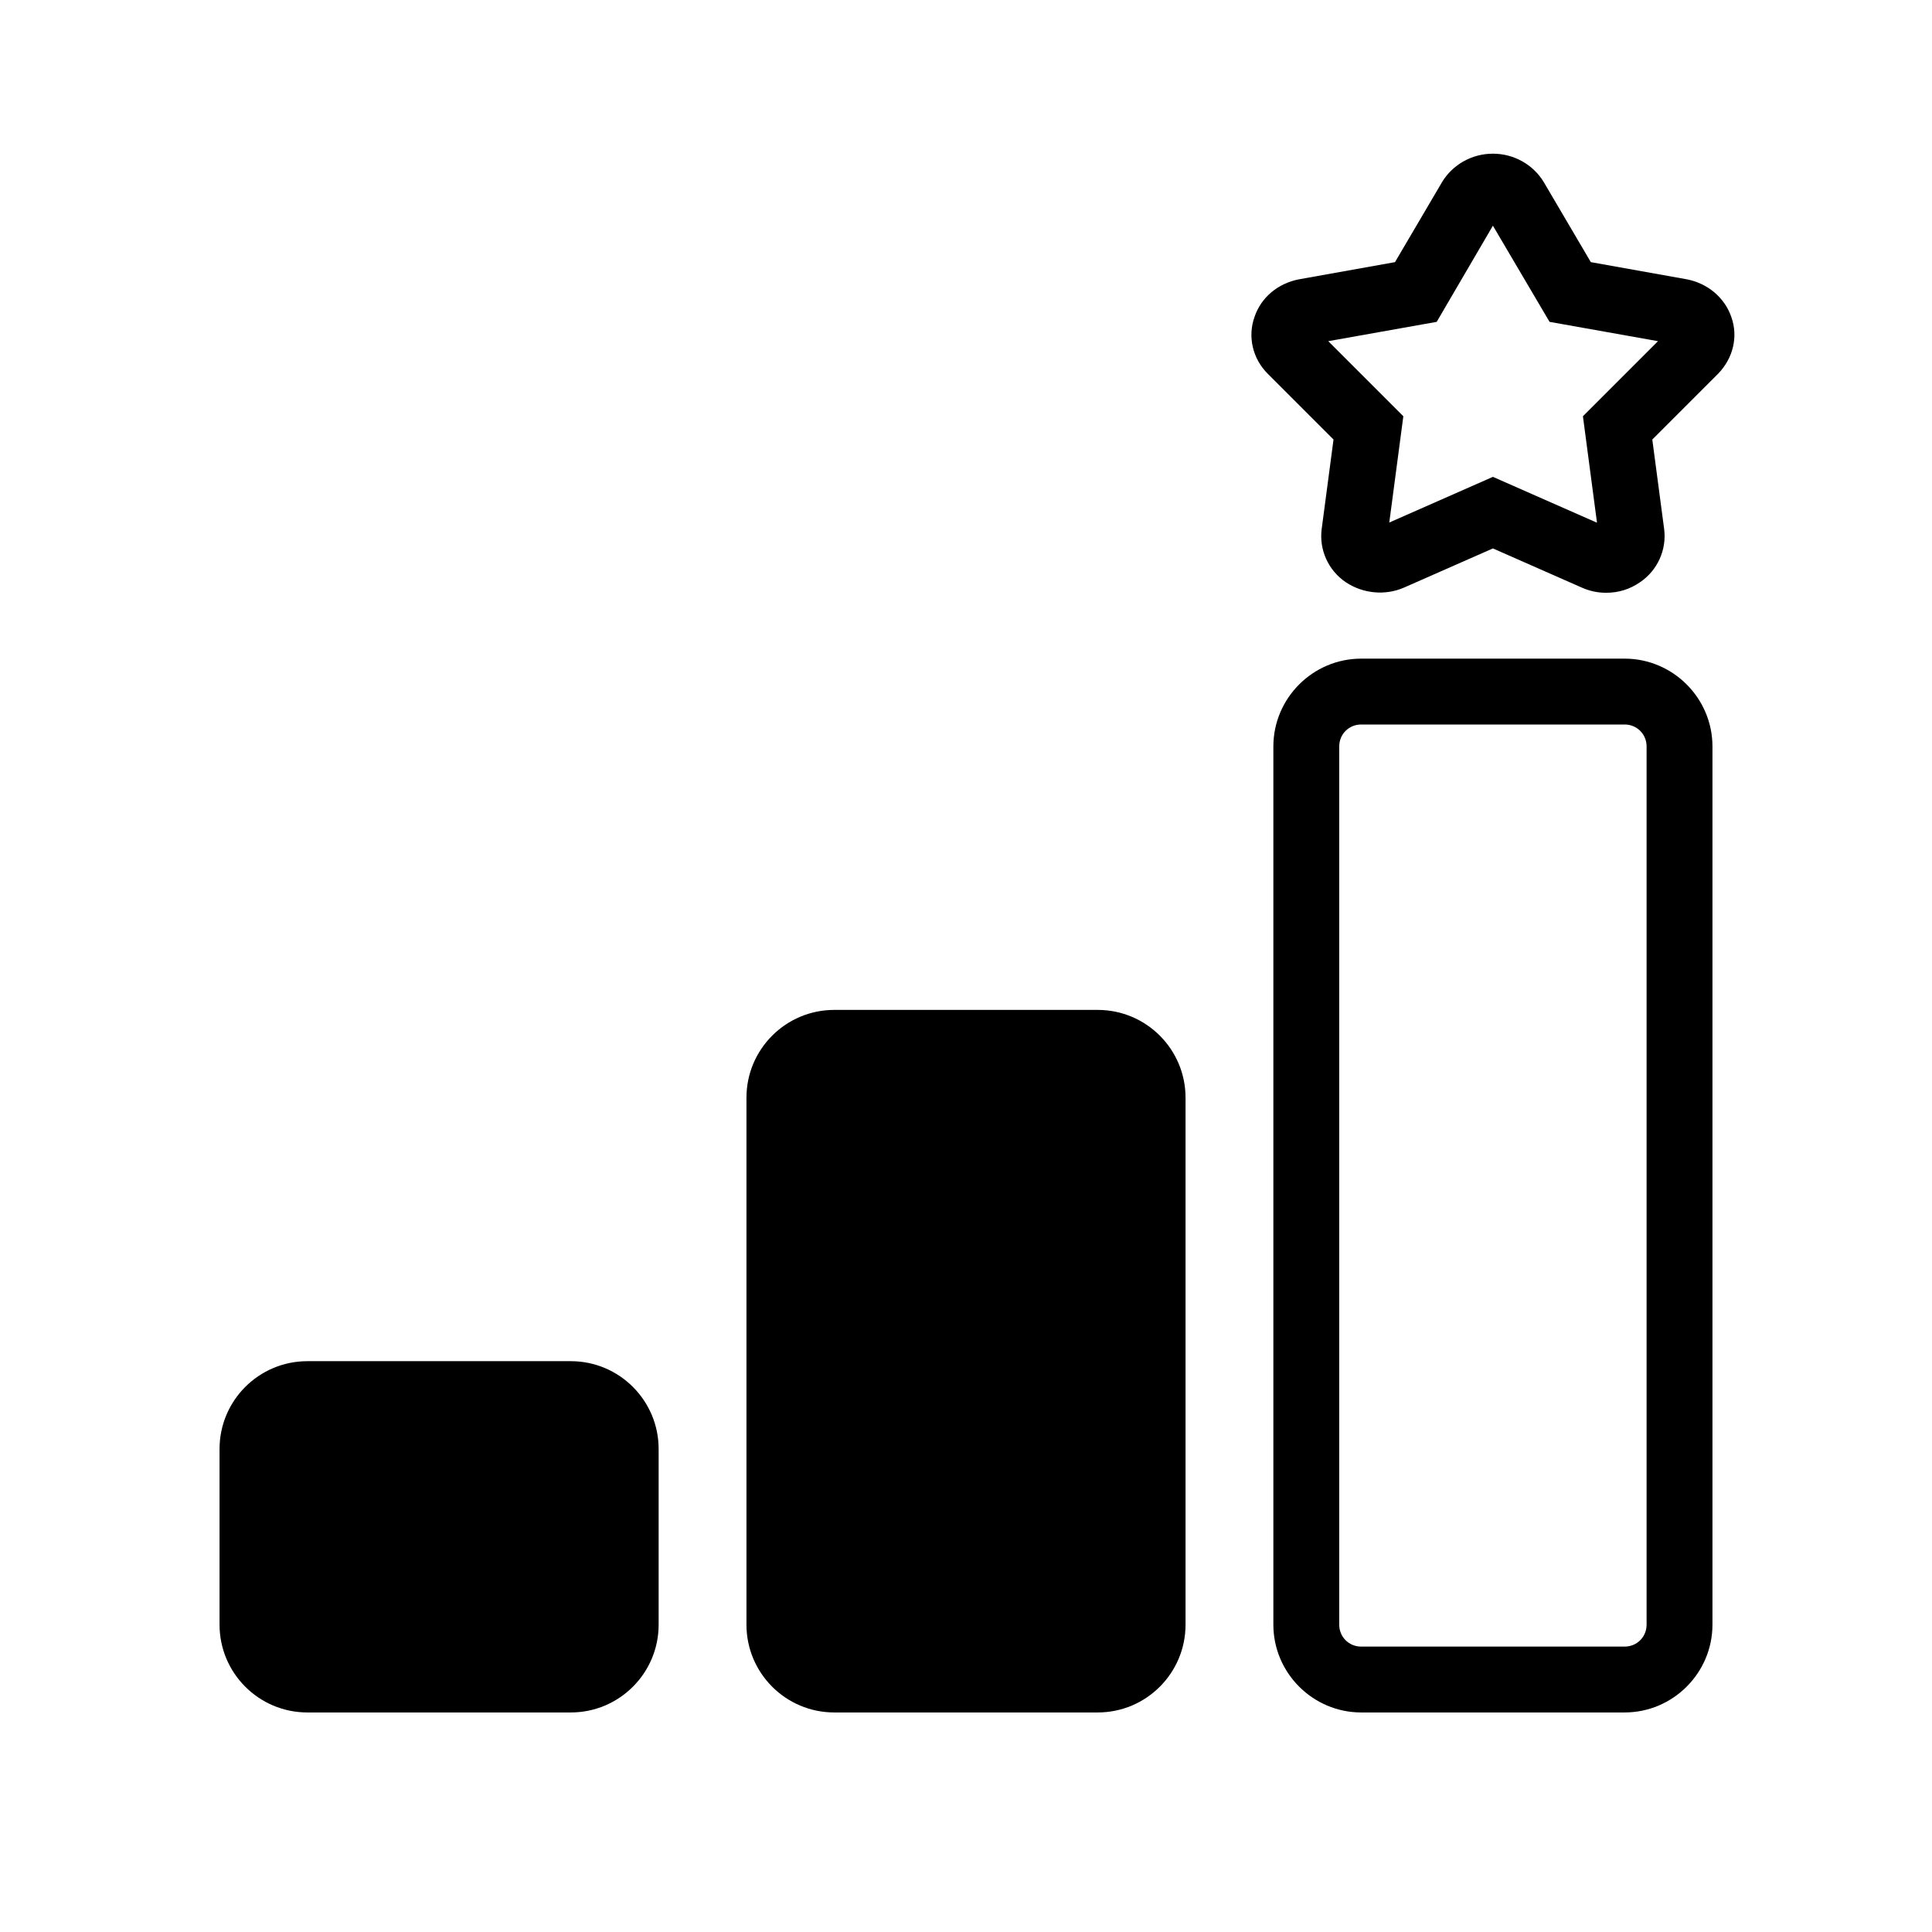
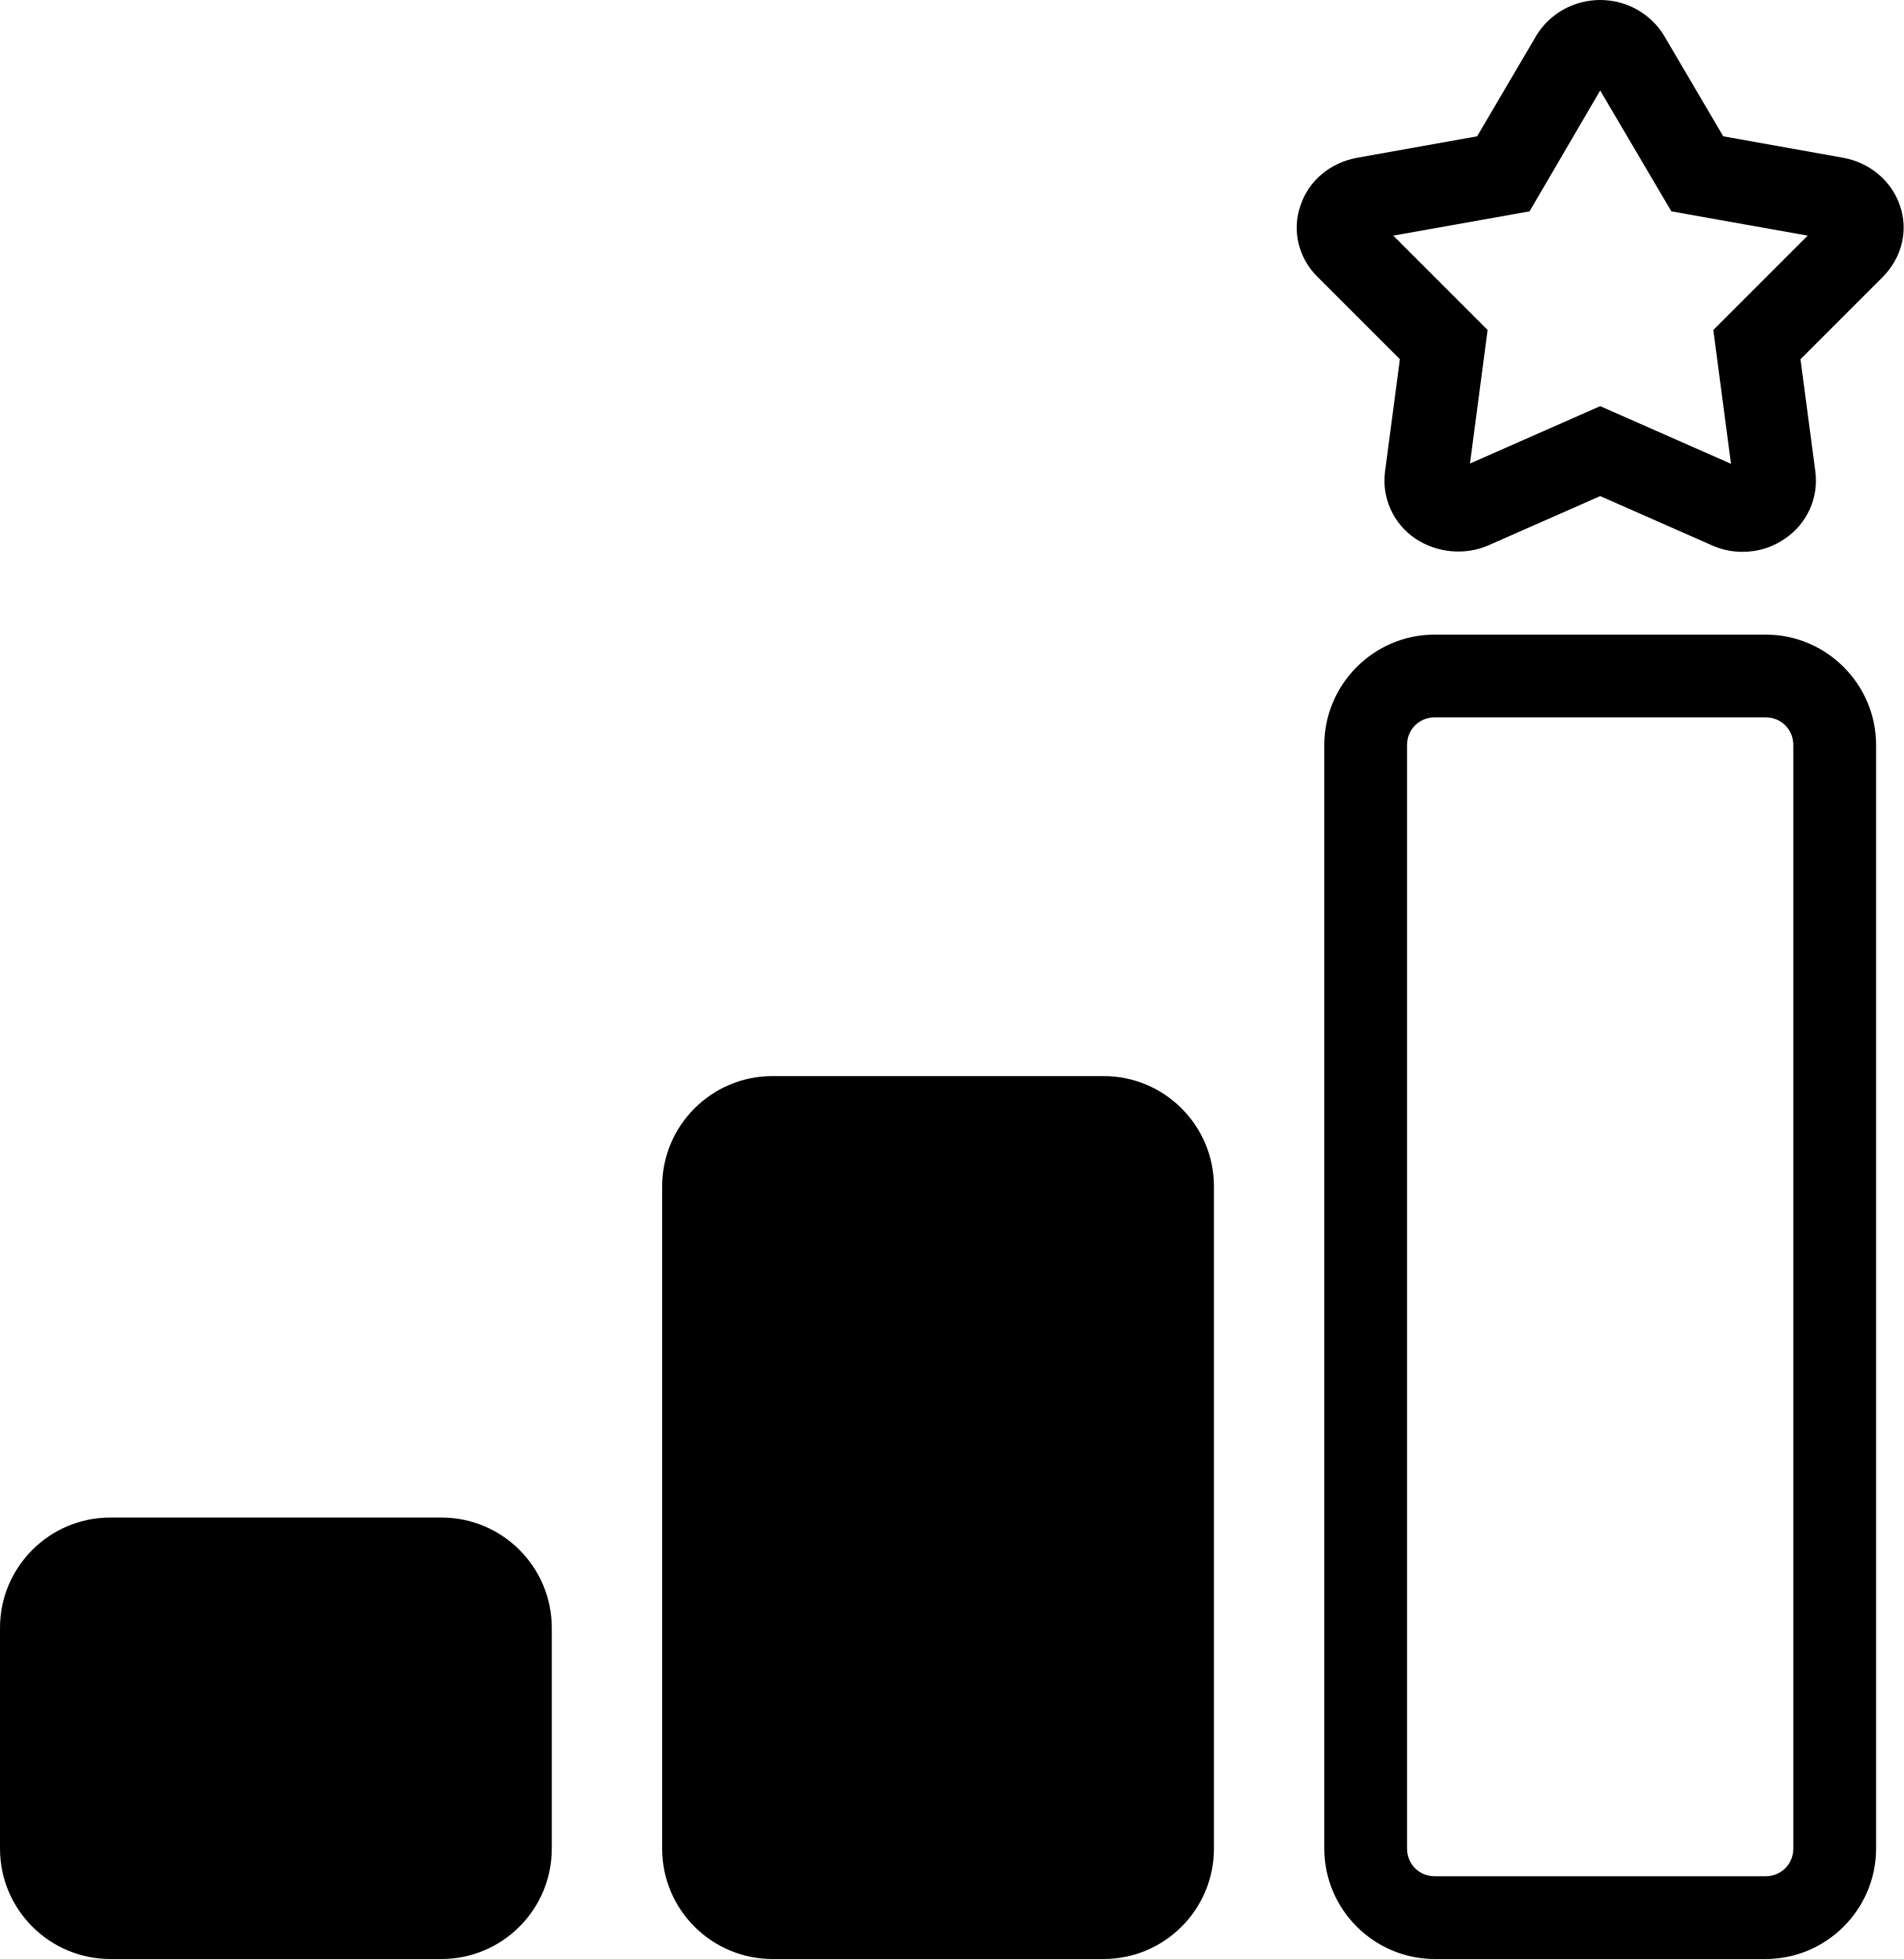
- <svg xmlns="http://www.w3.org/2000/svg" width="24" height="24" viewBox="3 6 22 20" fill="none">
-   <path d="M21.5 13.25C21.64 13.25 21.75 13.36 21.75 13.5V23.5C21.75 23.64 21.64 23.75 21.5 23.75H18.5C18.36 23.75 18.25 23.64 18.25 23.5V13.5C18.25 13.36 18.36 13.25 18.5 13.25H21.5ZM21.5 12.5H18.5C17.95 12.5 17.5 12.95 17.5 13.5V23.5C17.5 24.05 17.95 24.5 18.5 24.5H21.5C22.05 24.5 22.5 24.05 22.5 23.5V13.5C22.5 12.95 22.05 12.5 21.5 12.5Z" fill="black" />
-   <path d="M9.5 20.5H6.5C5.948 20.5 5.5 20.948 5.5 21.5V23.5C5.5 24.052 5.948 24.5 6.5 24.5H9.5C10.052 24.5 10.5 24.052 10.5 23.5V21.5C10.5 20.948 10.052 20.5 9.5 20.5Z" fill="black" />
-   <path d="M15.5 16.5H12.5C11.948 16.5 11.5 16.948 11.5 17.5V23.5C11.5 24.052 11.948 24.5 12.5 24.5H15.5C16.052 24.5 16.5 24.052 16.5 23.5V17.5C16.5 16.948 16.052 16.5 15.5 16.5Z" fill="black" />
-   <path d="M22.715 8.61C22.64 8.39 22.445 8.225 22.205 8.18L21.115 7.985L20.58 7.075C20.46 6.875 20.24 6.75 20 6.75C19.76 6.75 19.54 6.875 19.42 7.075L18.885 7.985L17.795 8.18C17.555 8.225 17.36 8.385 17.285 8.61C17.205 8.835 17.265 9.085 17.435 9.255L18.185 10.005L18.05 11.025C18.02 11.26 18.125 11.495 18.325 11.63C18.52 11.76 18.775 11.785 18.99 11.69L20 11.245L21.01 11.69C21.1 11.73 21.19 11.75 21.29 11.75C21.43 11.75 21.56 11.71 21.675 11.63C21.875 11.495 21.98 11.26 21.95 11.025L21.815 10.005L22.565 9.255C22.735 9.08 22.795 8.835 22.715 8.61ZM21.18 10.95L20 10.43L18.82 10.95L18.98 9.74L18.125 8.885L19.36 8.665L20 7.57L20.645 8.665L21.88 8.885L21.025 9.74L21.185 10.95H21.18Z" fill="black" />
+ <svg xmlns="http://www.w3.org/2000/svg" preserveAspectRatio="none" overflow="visible" style="display: block;" width="17.25" height="17.75" viewBox="0 0 17.25 17.75" fill="none">
+   <g id="Group">
+     <path id="Vector" d="M16 6.5C16.14 6.5 16.25 6.61 16.25 6.75V16.75C16.25 16.89 16.14 17 16 17H13C12.86 17 12.75 16.89 12.75 16.75V6.75C12.75 6.61 12.86 6.5 13 6.5H16ZM16 5.75H13C12.45 5.75 12 6.2 12 6.75V16.75C12 17.3 12.45 17.75 13 17.75H16C16.55 17.75 17 17.3 17 16.75V6.75C17 6.2 16.55 5.75 16 5.75Z" fill="black" />
+     <path id="Vector_2" d="M4 13.75H1C0.448 13.75 0 14.198 0 14.75V16.75C0 17.302 0.448 17.75 1 17.75H4C4.552 17.75 5 17.302 5 16.75V14.75C5 14.198 4.552 13.75 4 13.75Z" fill="black" />
+     <path id="Vector_3" d="M10 9.75H7C6.448 9.75 6 10.198 6 10.75V16.75C6 17.302 6.448 17.75 7 17.75H10C10.552 17.75 11 17.302 11 16.75V10.75C11 10.198 10.552 9.75 10 9.75Z" fill="black" />
+     <path id="Vector_4" d="M17.215 1.86C17.14 1.64 16.945 1.475 16.705 1.43L15.615 1.235L15.08 0.325C14.96 0.125 14.74 0 14.5 0C14.26 0 14.04 0.125 13.92 0.325L13.385 1.235L12.295 1.43C12.055 1.475 11.86 1.635 11.785 1.86C11.705 2.085 11.765 2.335 11.935 2.505L12.685 3.255L12.55 4.275C12.52 4.51 12.625 4.745 12.825 4.88C13.02 5.01 13.275 5.035 13.49 4.94L14.5 4.495L15.51 4.94C15.6 4.98 15.69 5 15.79 5C15.93 5 16.06 4.96 16.175 4.88C16.375 4.745 16.48 4.51 16.45 4.275L16.315 3.255L17.065 2.505C17.235 2.33 17.295 2.085 17.215 1.86ZM15.68 4.2L14.5 3.68L13.32 4.2L13.48 2.99L12.625 2.135L13.86 1.915L14.5 0.82L15.145 1.915L16.38 2.135L15.525 2.99L15.685 4.2H15.68Z" fill="black" />
+   </g>
</svg>
